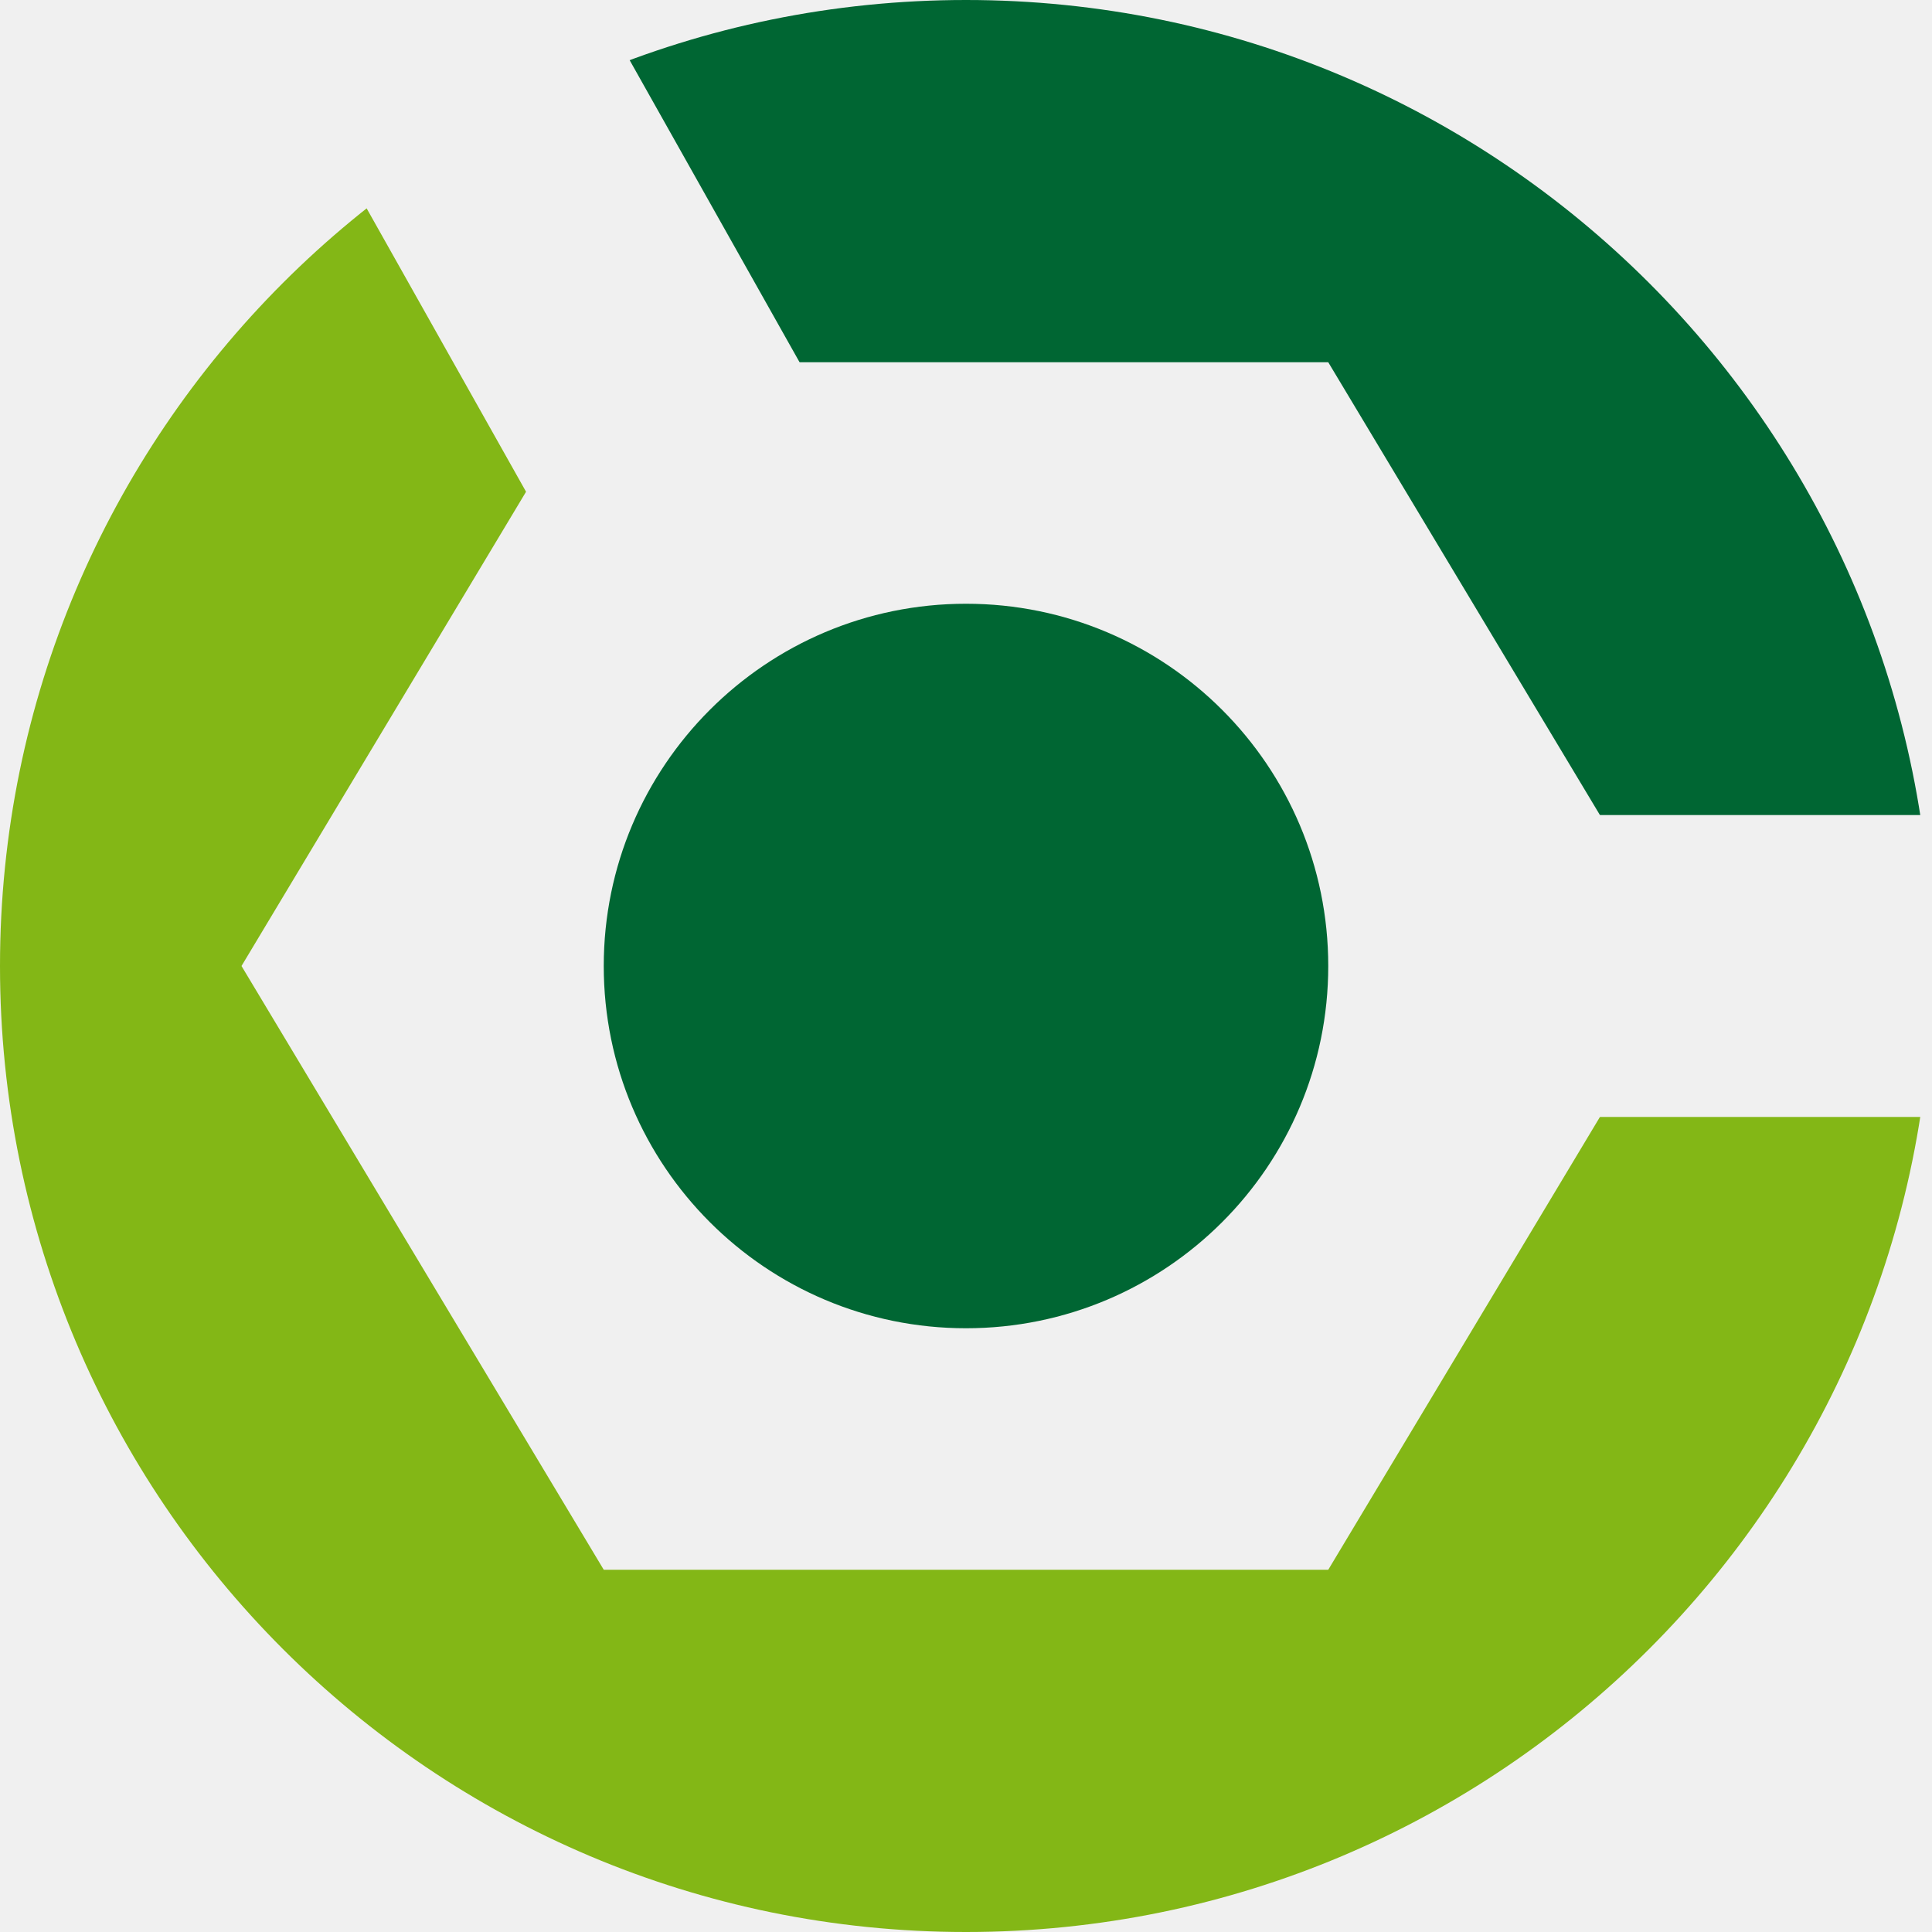
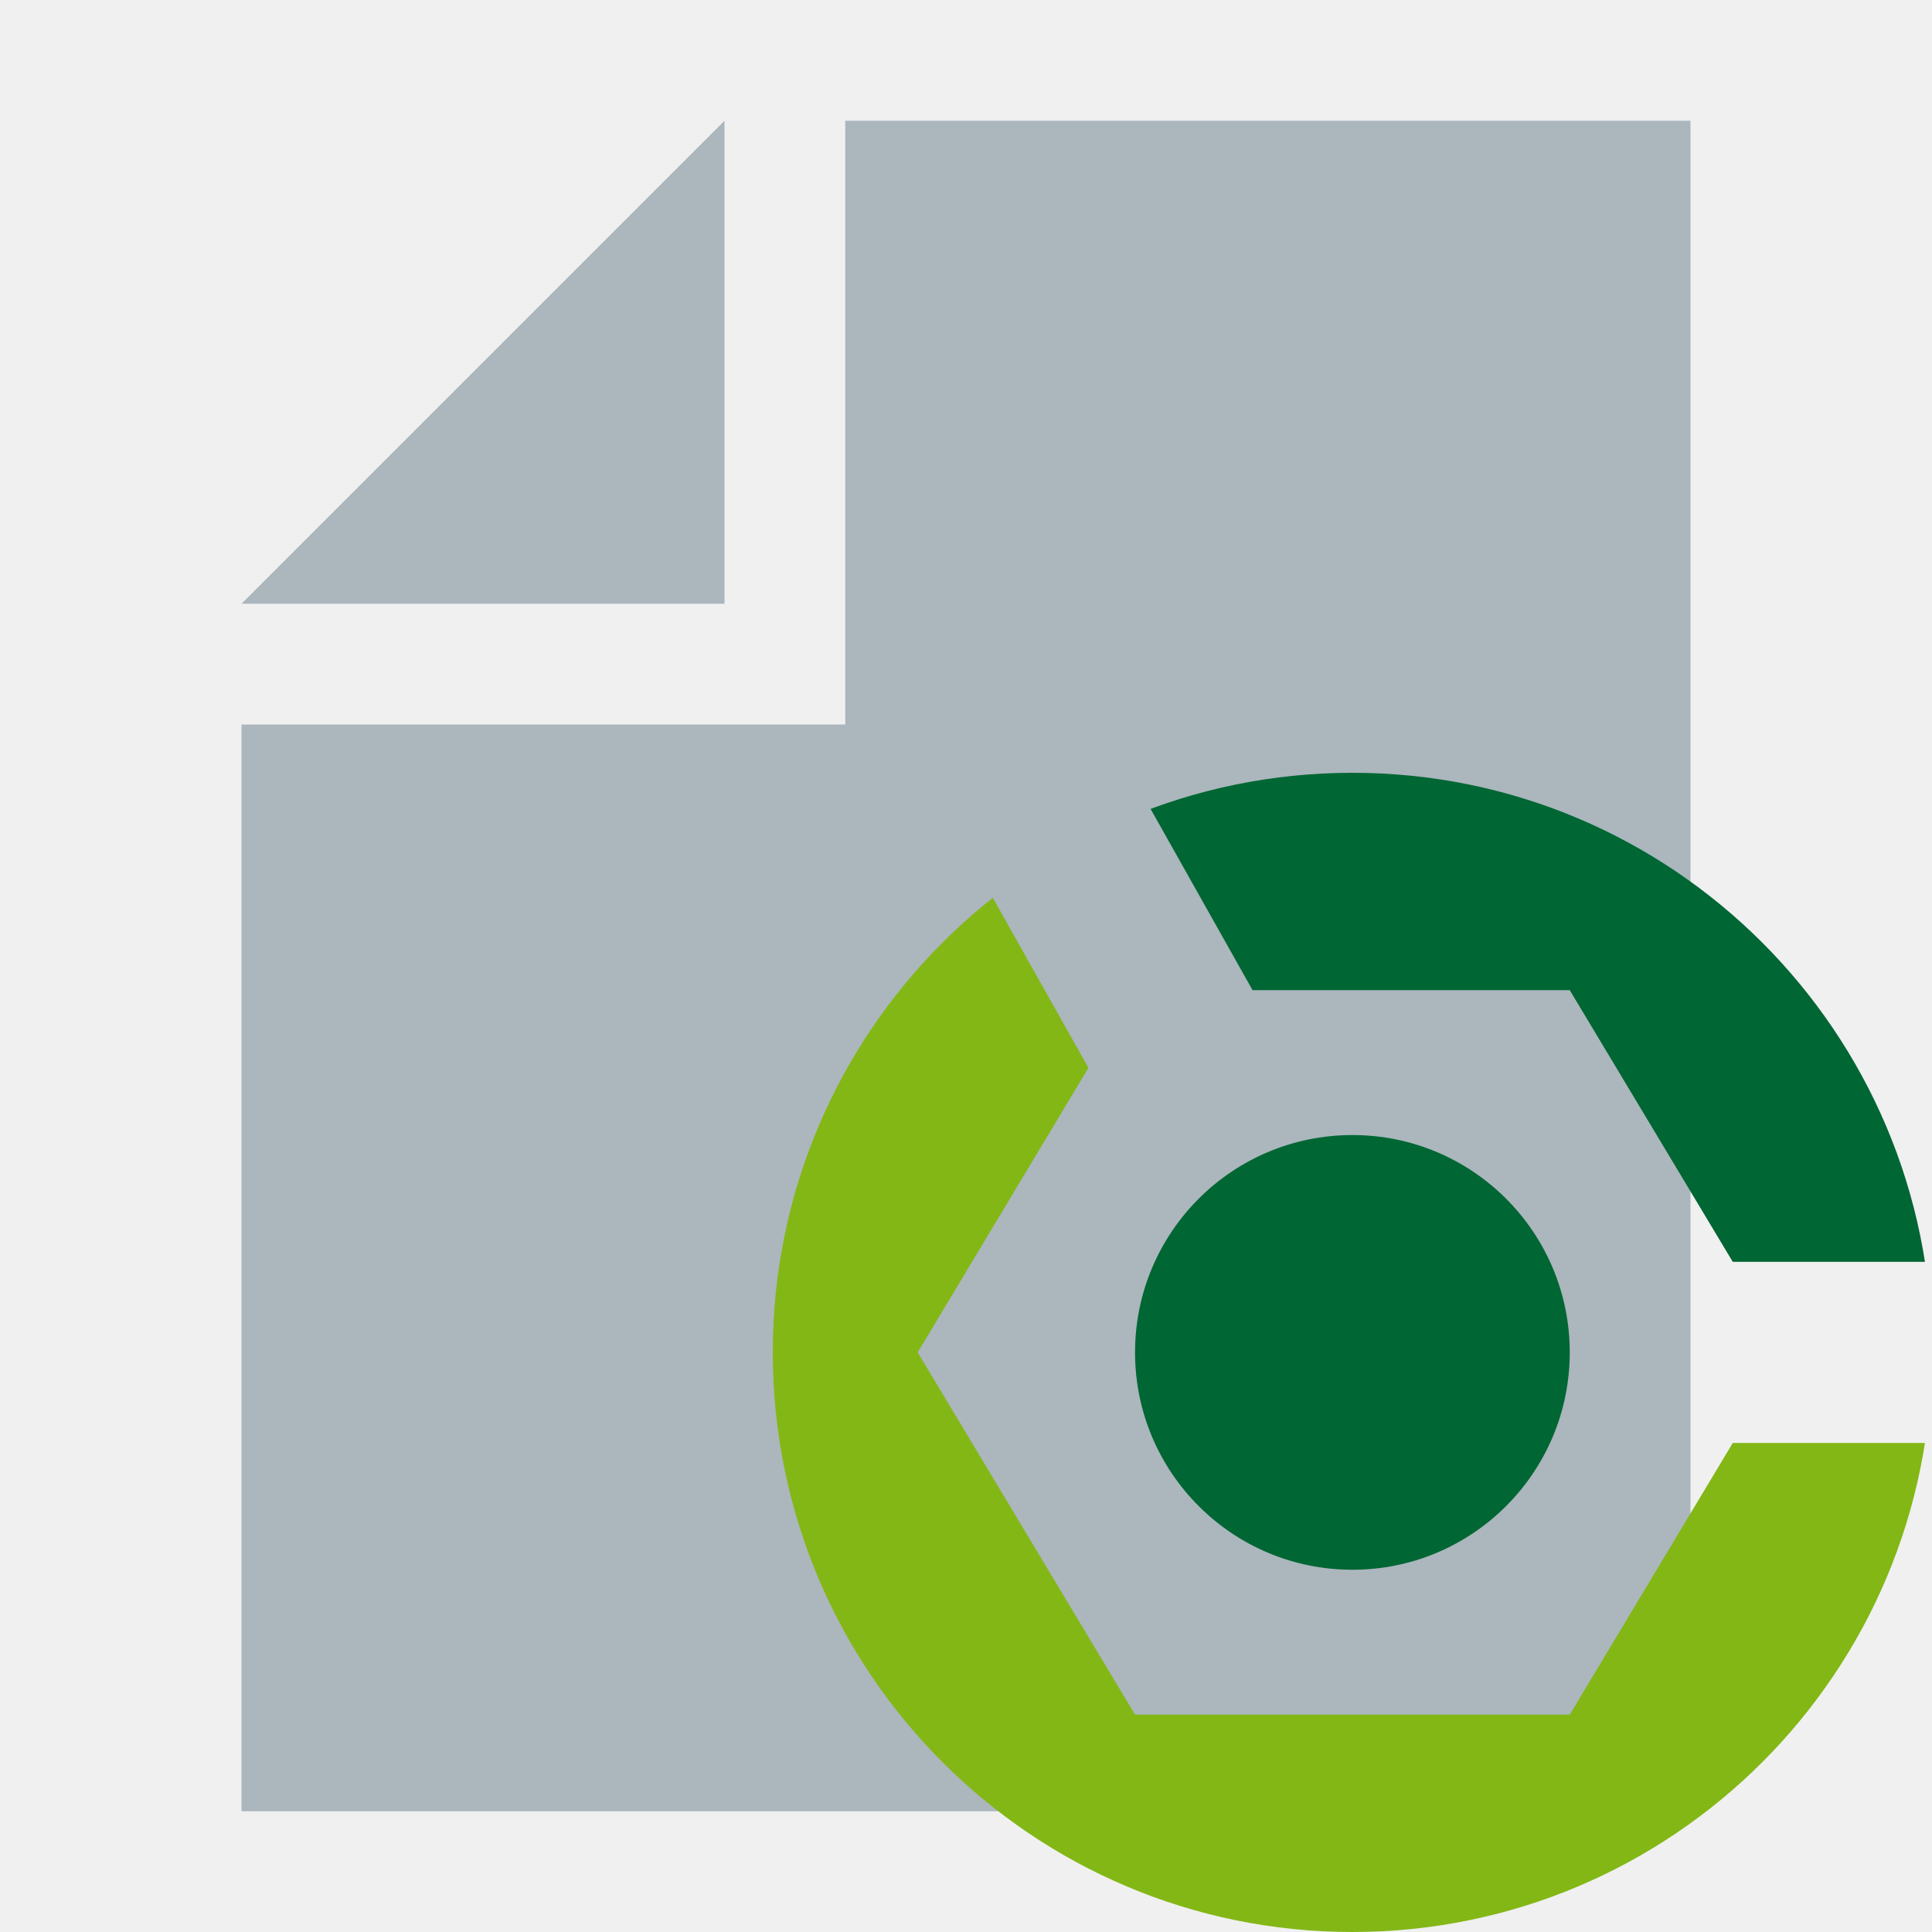
- <svg xmlns="http://www.w3.org/2000/svg" width="320" height="320">
-   <defs>
-     <mask id="a">
-       <path fill="#fff" d="M0 0h320v320H0z" />
-       <path d="M100 60h120l60 100-60 100H100L40 160z" />
-       <path fill="none" stroke="#000" stroke-width="50" d="M70 0l90 160h160" />
-     </mask>
-     <clipPath id="b">
-       <path d="M0 0h70l90 160h160v160H0z" />
-     </clipPath>
-     <clipPath id="c">
-       <path d="M320 0H70l90 160h160z" />
-     </clipPath>
-   </defs>
-   <g fill="#063">
-     <g mask="url(#a)">
-       <circle cx="160" cy="160" r="160" fill="#83b716" clip-path="url(#b)" />
-       <circle cx="160" cy="160" r="160" clip-path="url(#c)" />
+ <svg xmlns="http://www.w3.org/2000/svg" viewBox="0 0 32 32">
+   <path fill="#9aa7b0" opacity=".8" style="isolation: isolate" d="M 12 2 L 4 10 h 8 V 0 z" />
+   <path fill="#9aa7b0" opacity=".8" style="isolation: isolate" d="M 14 2 v 10 H 4 v 18 h 24 V 2" />
+   <g transform="matrix(0.06,0,0,0.06,12.8,12.8)">
+     <defs>
+       <mask id="a">
+         <path fill="#fff" d="M0 0h320v320H0z" />
+         <path d="M100 60h120l60 100-60 100H100L40 160z" />
+         <path fill="none" stroke="#000" stroke-width="50" d="M70 0l90 160h160" />
+       </mask>
+       <clipPath id="b">
+         <path d="M0 0h70l90 160h160v160H0z" />
+       </clipPath>
+       <clipPath id="c">
+         <path d="M320 0H70l90 160h160z" />
+       </clipPath>
+     </defs>
+     <g fill="#063">
+       <g mask="url(#a)">
+         <circle cx="160" cy="160" r="160" fill="#83b716" clip-path="url(#b)" />
+         <circle cx="160" cy="160" r="160" clip-path="url(#c)" />
+       </g>
+       <circle cx="160" cy="160" r="60" />
    </g>
-     <circle cx="160" cy="160" r="60" />
  </g>
</svg>
